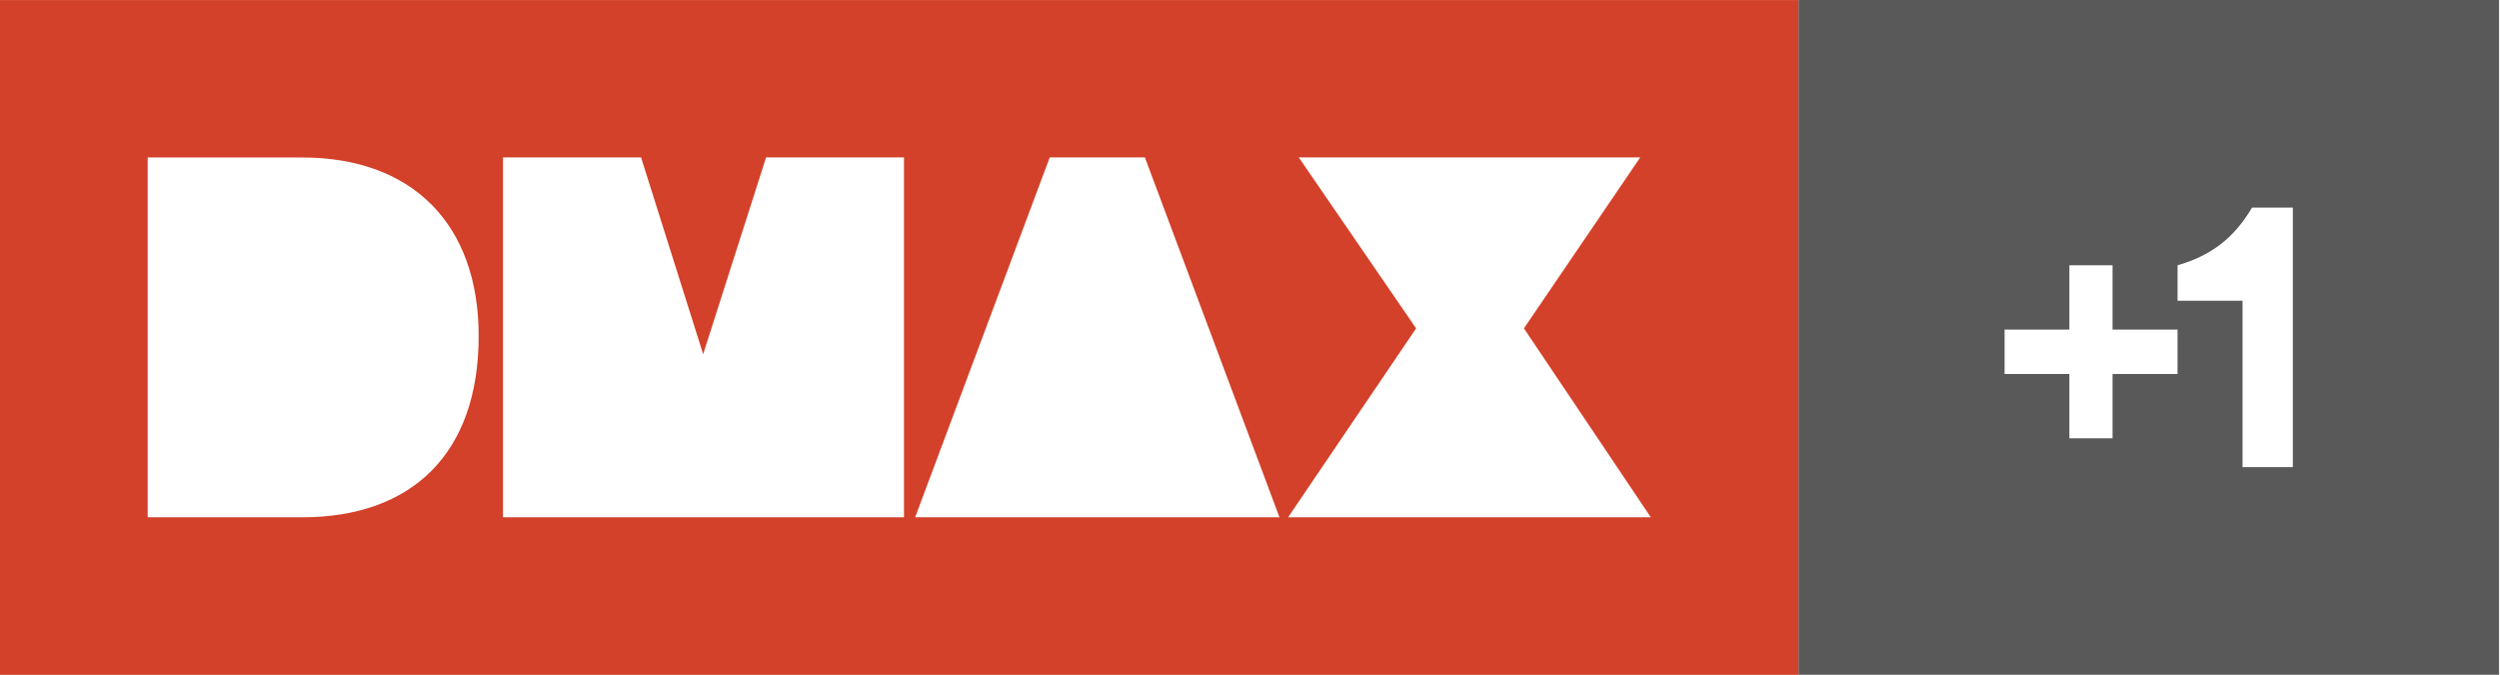
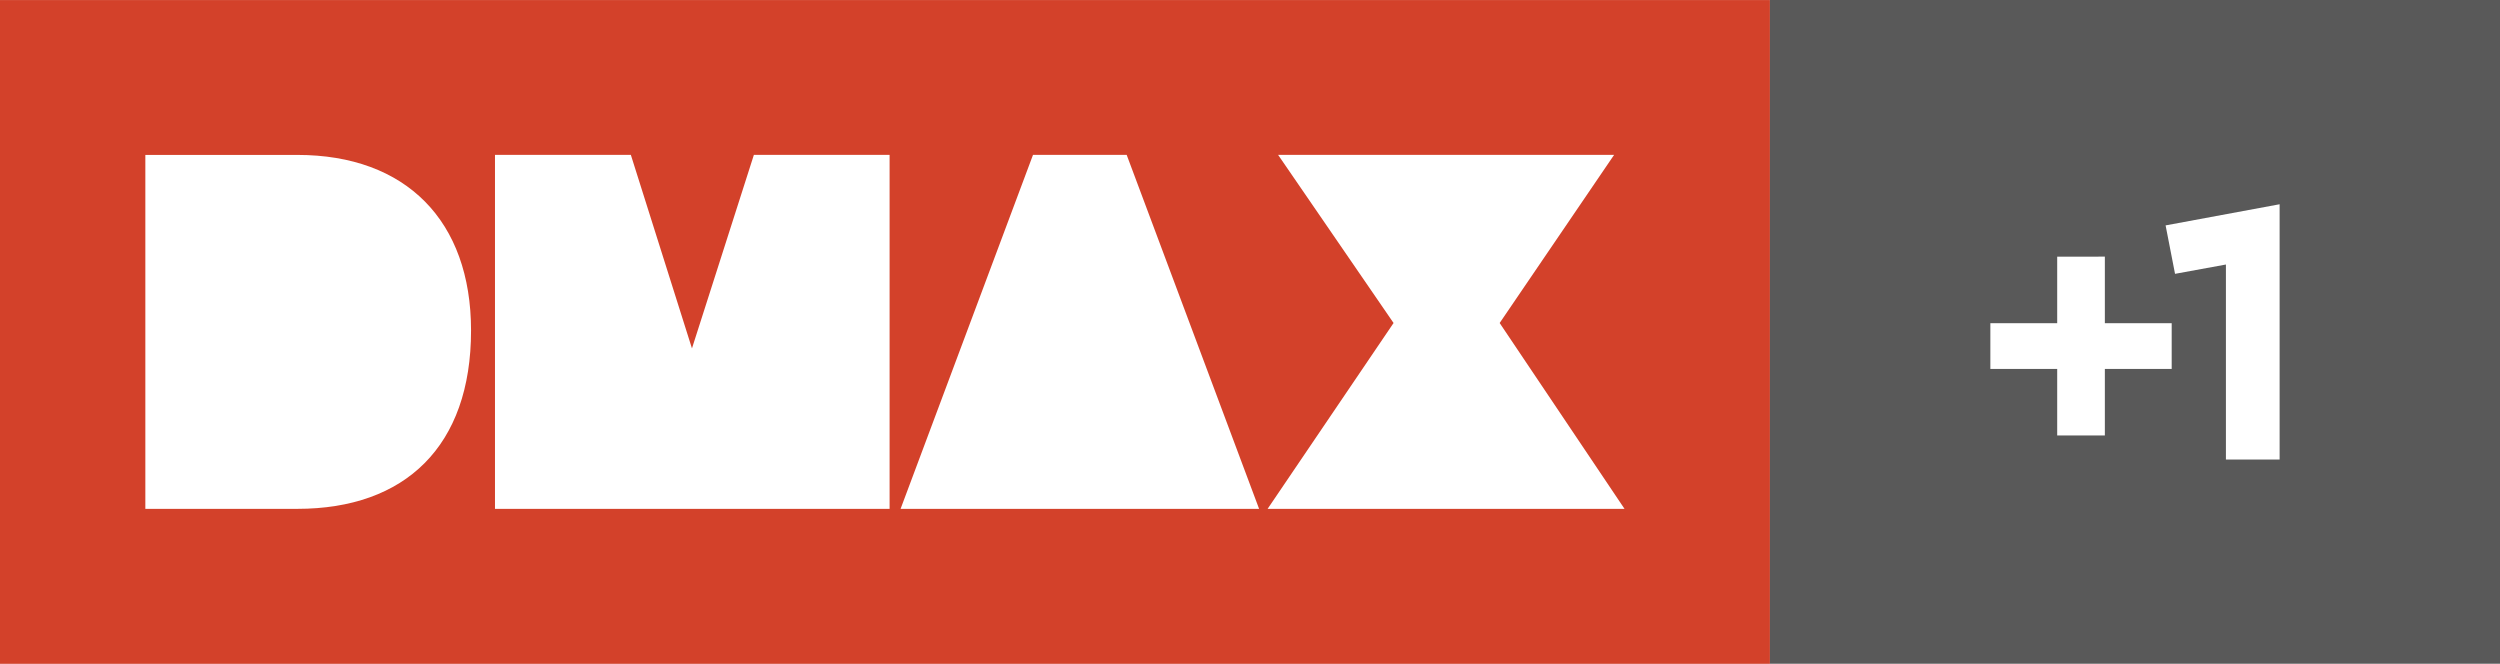
- <svg xmlns="http://www.w3.org/2000/svg" id="a" width="156.16mm" height="42.146mm" version="1.1" viewBox="0 0 156.16 42.146">
-   <g id="b" transform="matrix(5.3097 0 0 5.3097 0 -147.5)">
-     <path id="c" d="m0 27.78h21.167v7.938h-21.167z" fill="#d3412a" stroke-width=".055" />
-     <g id="d" transform="matrix(.87023 0 0 .87023 .35544 3.995)">
-       <g id="e" transform="matrix(.99999 0 0 .99999 1.7541e-5 .0003788)" fill="#fff" fill-rule="evenodd" stroke-width="1.024">
-         <path id="f" d="m1.589 34.324h2.089c1.48 0 2.387-0.858 2.387-2.451 0-1.507-0.893-2.413-2.387-2.413h-2.089z" />
-         <path id="g" d="m6.394 34.324h5.423v-4.865h-1.865l-0.851 2.66-0.84-2.66h-1.867z" />
-         <path id="h" d="m11.968 34.324h4.927l-1.82-4.865h-1.287z" />
-         <path id="i" d="m17.012 34.324h4.905l-1.716-2.554 1.573-2.311h-4.618l1.587 2.311z" />
+ <svg xmlns="http://www.w3.org/2000/svg" width="158.75mm" height="42.146mm" version="1.1" viewBox="0 0 158.75 42.146">
+   <g transform="matrix(5.3097 0 0 5.3097 0 -147.5)">
+     <path d="m0 27.78h21.167v7.938h-21.167z" fill="#d3412a" stroke-width=".055" />
+     <g transform="matrix(.87023 0 0 .87023 .35544 3.995)">
+       <g transform="matrix(.99999 0 0 .99999 1.7541e-5 .0003788)" fill="#fff" fill-rule="evenodd" stroke-width="1.024">
+         <path d="m1.589 34.324h2.089c1.48 0 2.387-0.858 2.387-2.451 0-1.507-0.893-2.413-2.387-2.413h-2.089z" />
+         <path d="m6.394 34.324h5.423v-4.865h-1.865l-0.851 2.66-0.84-2.66h-1.867z" />
+         <path d="m11.968 34.324h4.927l-1.82-4.865h-1.287z" />
+         <path d="m17.012 34.324h4.905l-1.716-2.554 1.573-2.311h-4.618l1.587 2.311z" />
      </g>
    </g>
  </g>
-   <path id="j" d="m112.39 7.7709e-6h43.767l-6.2e-4 42.146h-43.766z" fill="#595959" stroke-opacity="0" />
-   <g id="k" transform="matrix(.29674 0 0 .29674 -21.775 .3602)" fill="#fff">
-     <path id="l" d="m509.16 91.047v-13.536h-13.64v-9.344h13.64v-13.537h9.094v13.535h13.683v9.346h-13.683v13.536z" stroke-width=".837" />
-     <path id="m" d="m556.22 97.114h-10.593v-35.019h-13.685v-7.466c7.413-2.134 12.059-6.023 15.685-12.142h8.593z" stroke-width=".882" />
+   <path d="m112.39 0h46.36v42.146h-46.36z" fill="#595959" stroke-opacity="0" />
+   <g transform="matrix(3.7926 0 0 3.7926 .60253 -117.7)" fill="#fff">
+     <path d="m34.285 35.331v1.114l-1.119 7.2e-5v0.766h1.119v1.114h0.798v-1.114l1.119-1.22e-4v-0.766h-1.119v-1.114z" stroke-width=".282" />
+     <path d="m36.258 35.619-0.158-0.811 1.909-0.354v4.274h-0.899v-3.265z" stroke-width=".283" />
  </g>
</svg>
